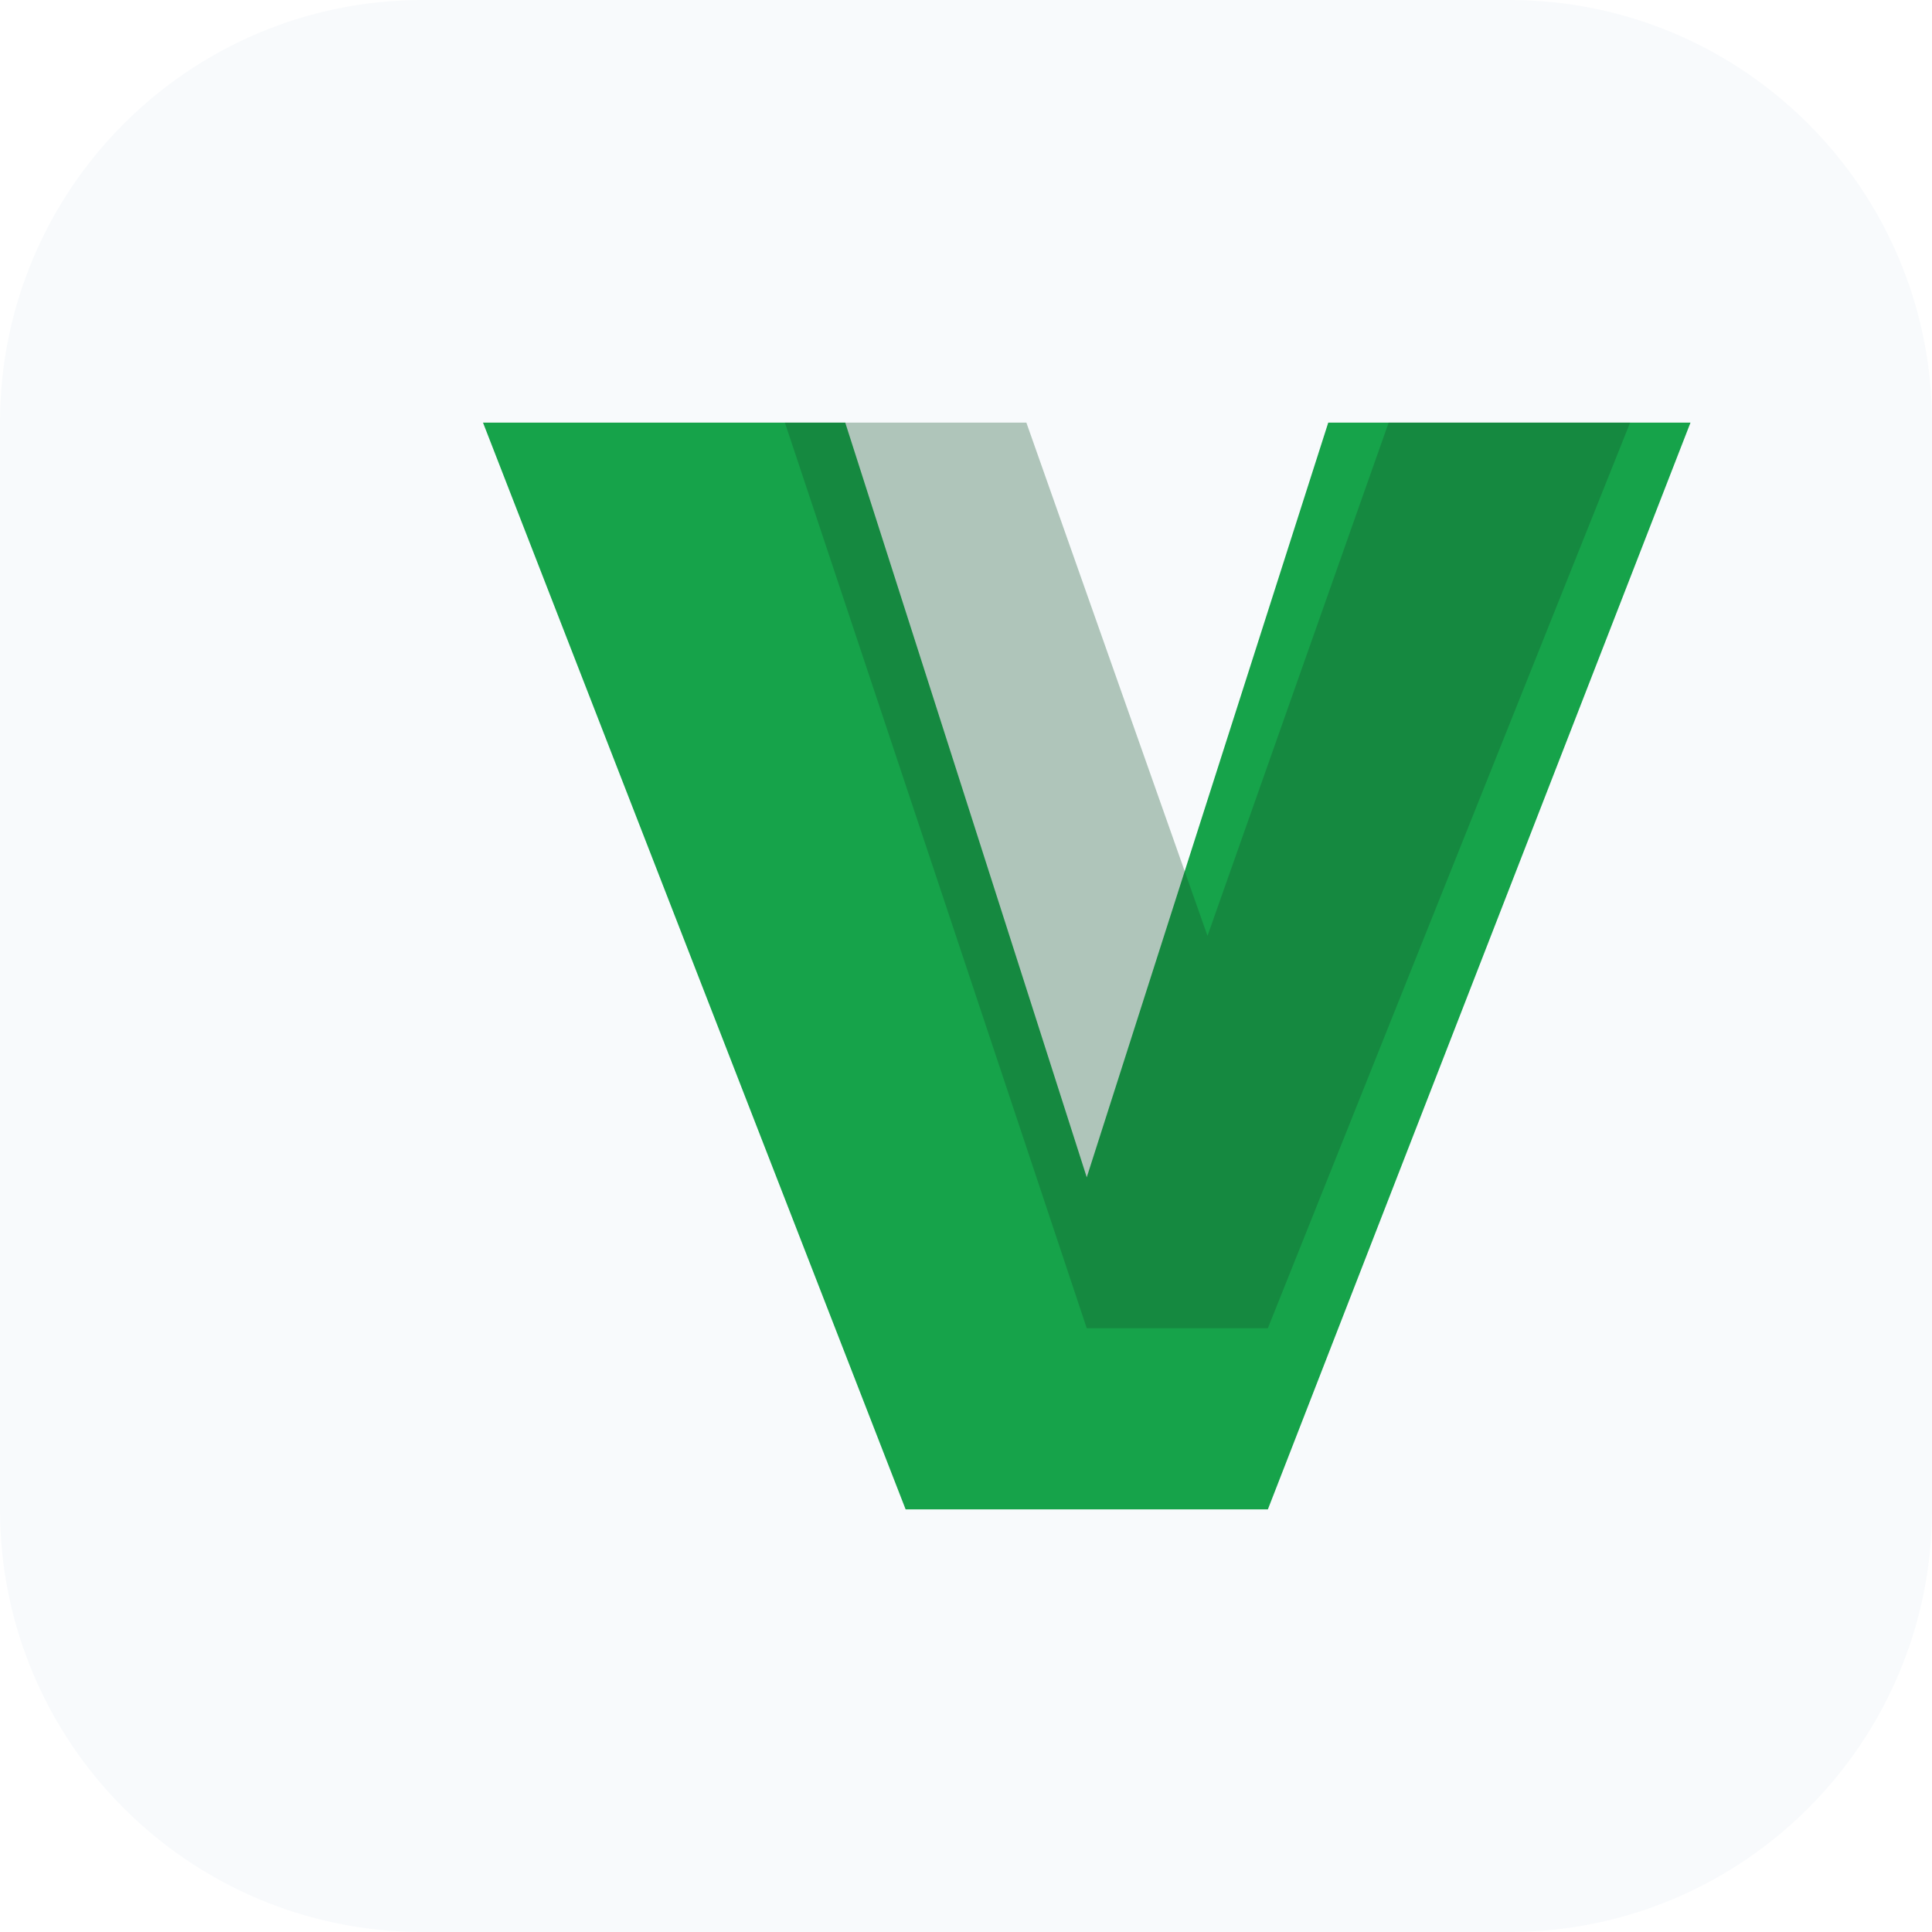
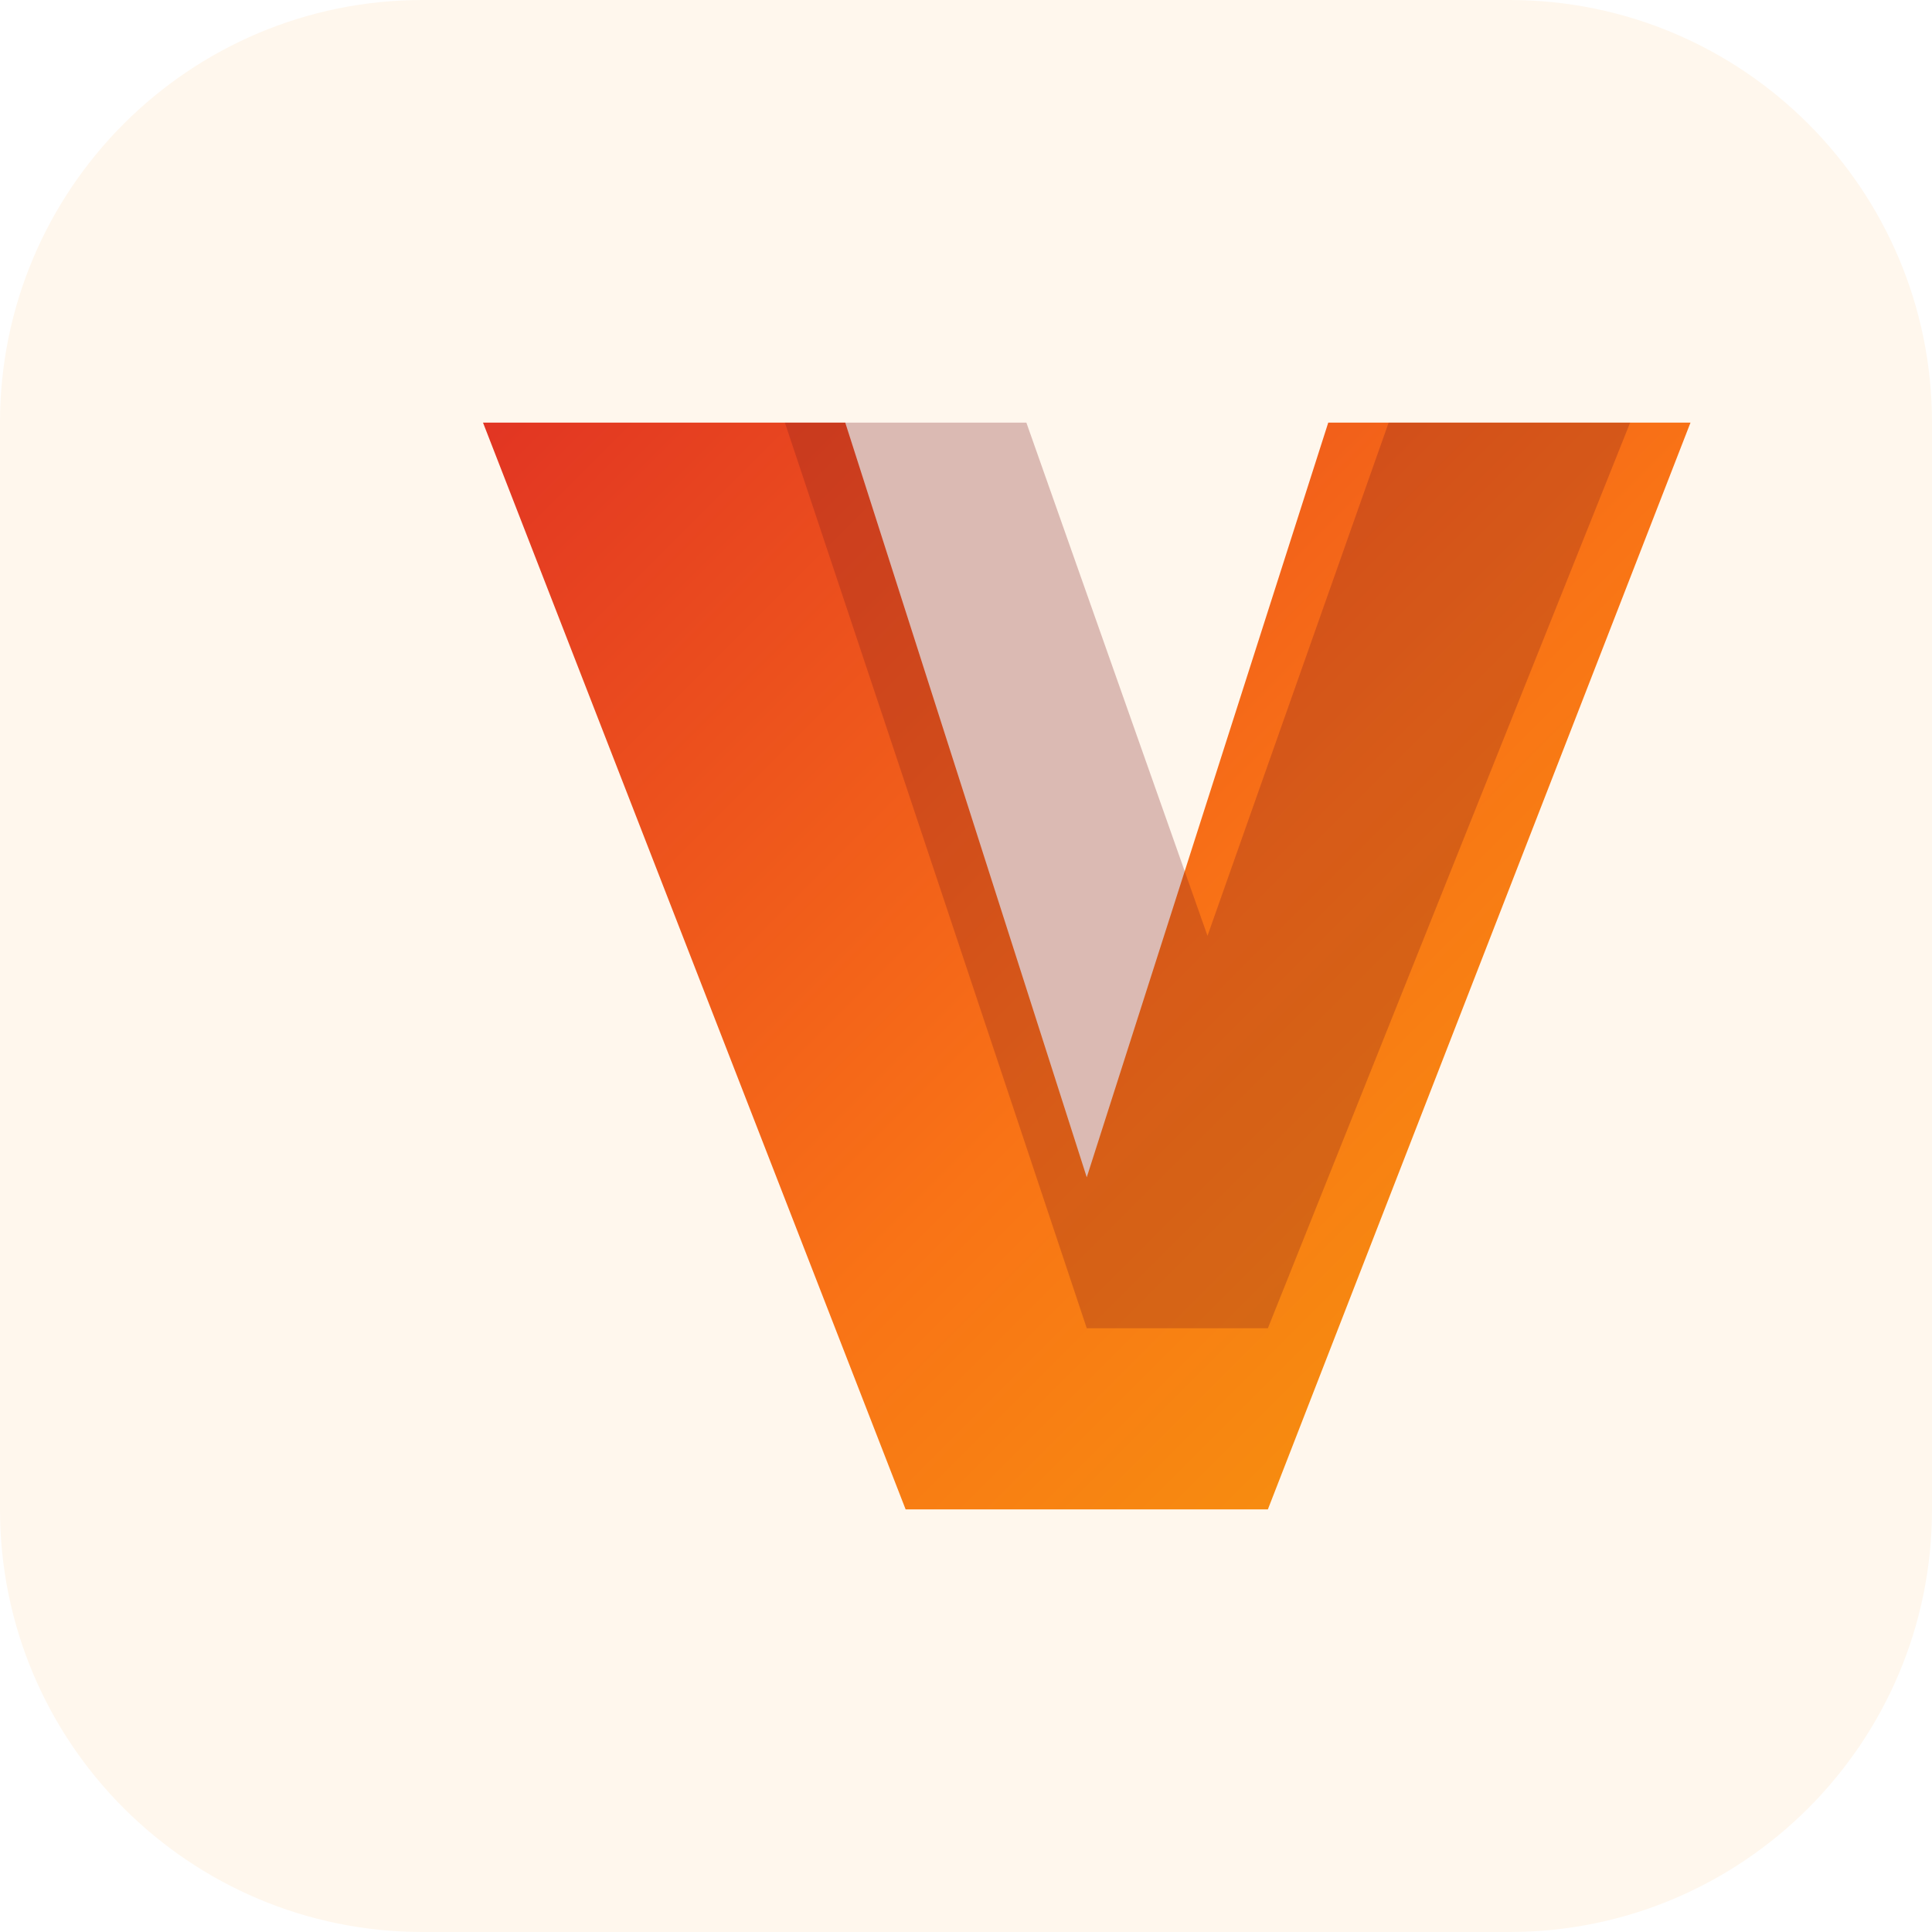
<svg xmlns="http://www.w3.org/2000/svg" viewBox="0 0 64 64">
-   <rect width="64" height="64" rx="14" fill="#f8fafc" />
-   <path d="M16 14h12l8 25 8-25h12L42 50H30L16 14z" fill="#16a34a" />
-   <path d="M26 14h8l6 17 6-17h8L42 44h-6L26 14z" fill="#14532d" opacity=".32" />
+   <defs>
+     <linearGradient id="v" x1="10" x2="54" y1="10" y2="54" gradientUnits="userSpaceOnUse">
+       <stop offset="0" stop-color="#dc2626" />
+       <stop offset=".58" stop-color="#f97316" />
+       <stop offset="1" stop-color="#f59e0b" />
+     </linearGradient>
+   </defs>
+   <rect width="64" height="64" rx="14" fill="#fff7ed" />
+   <path d="M16 14h12l8 25 8-25h12L42 50H30L16 14z" fill="url(#v)" />
+   <path d="M26 14h8l6 17 6-17h8L42 44h-6L26 14z" fill="#7f1d1d" opacity=".28" />
</svg>
